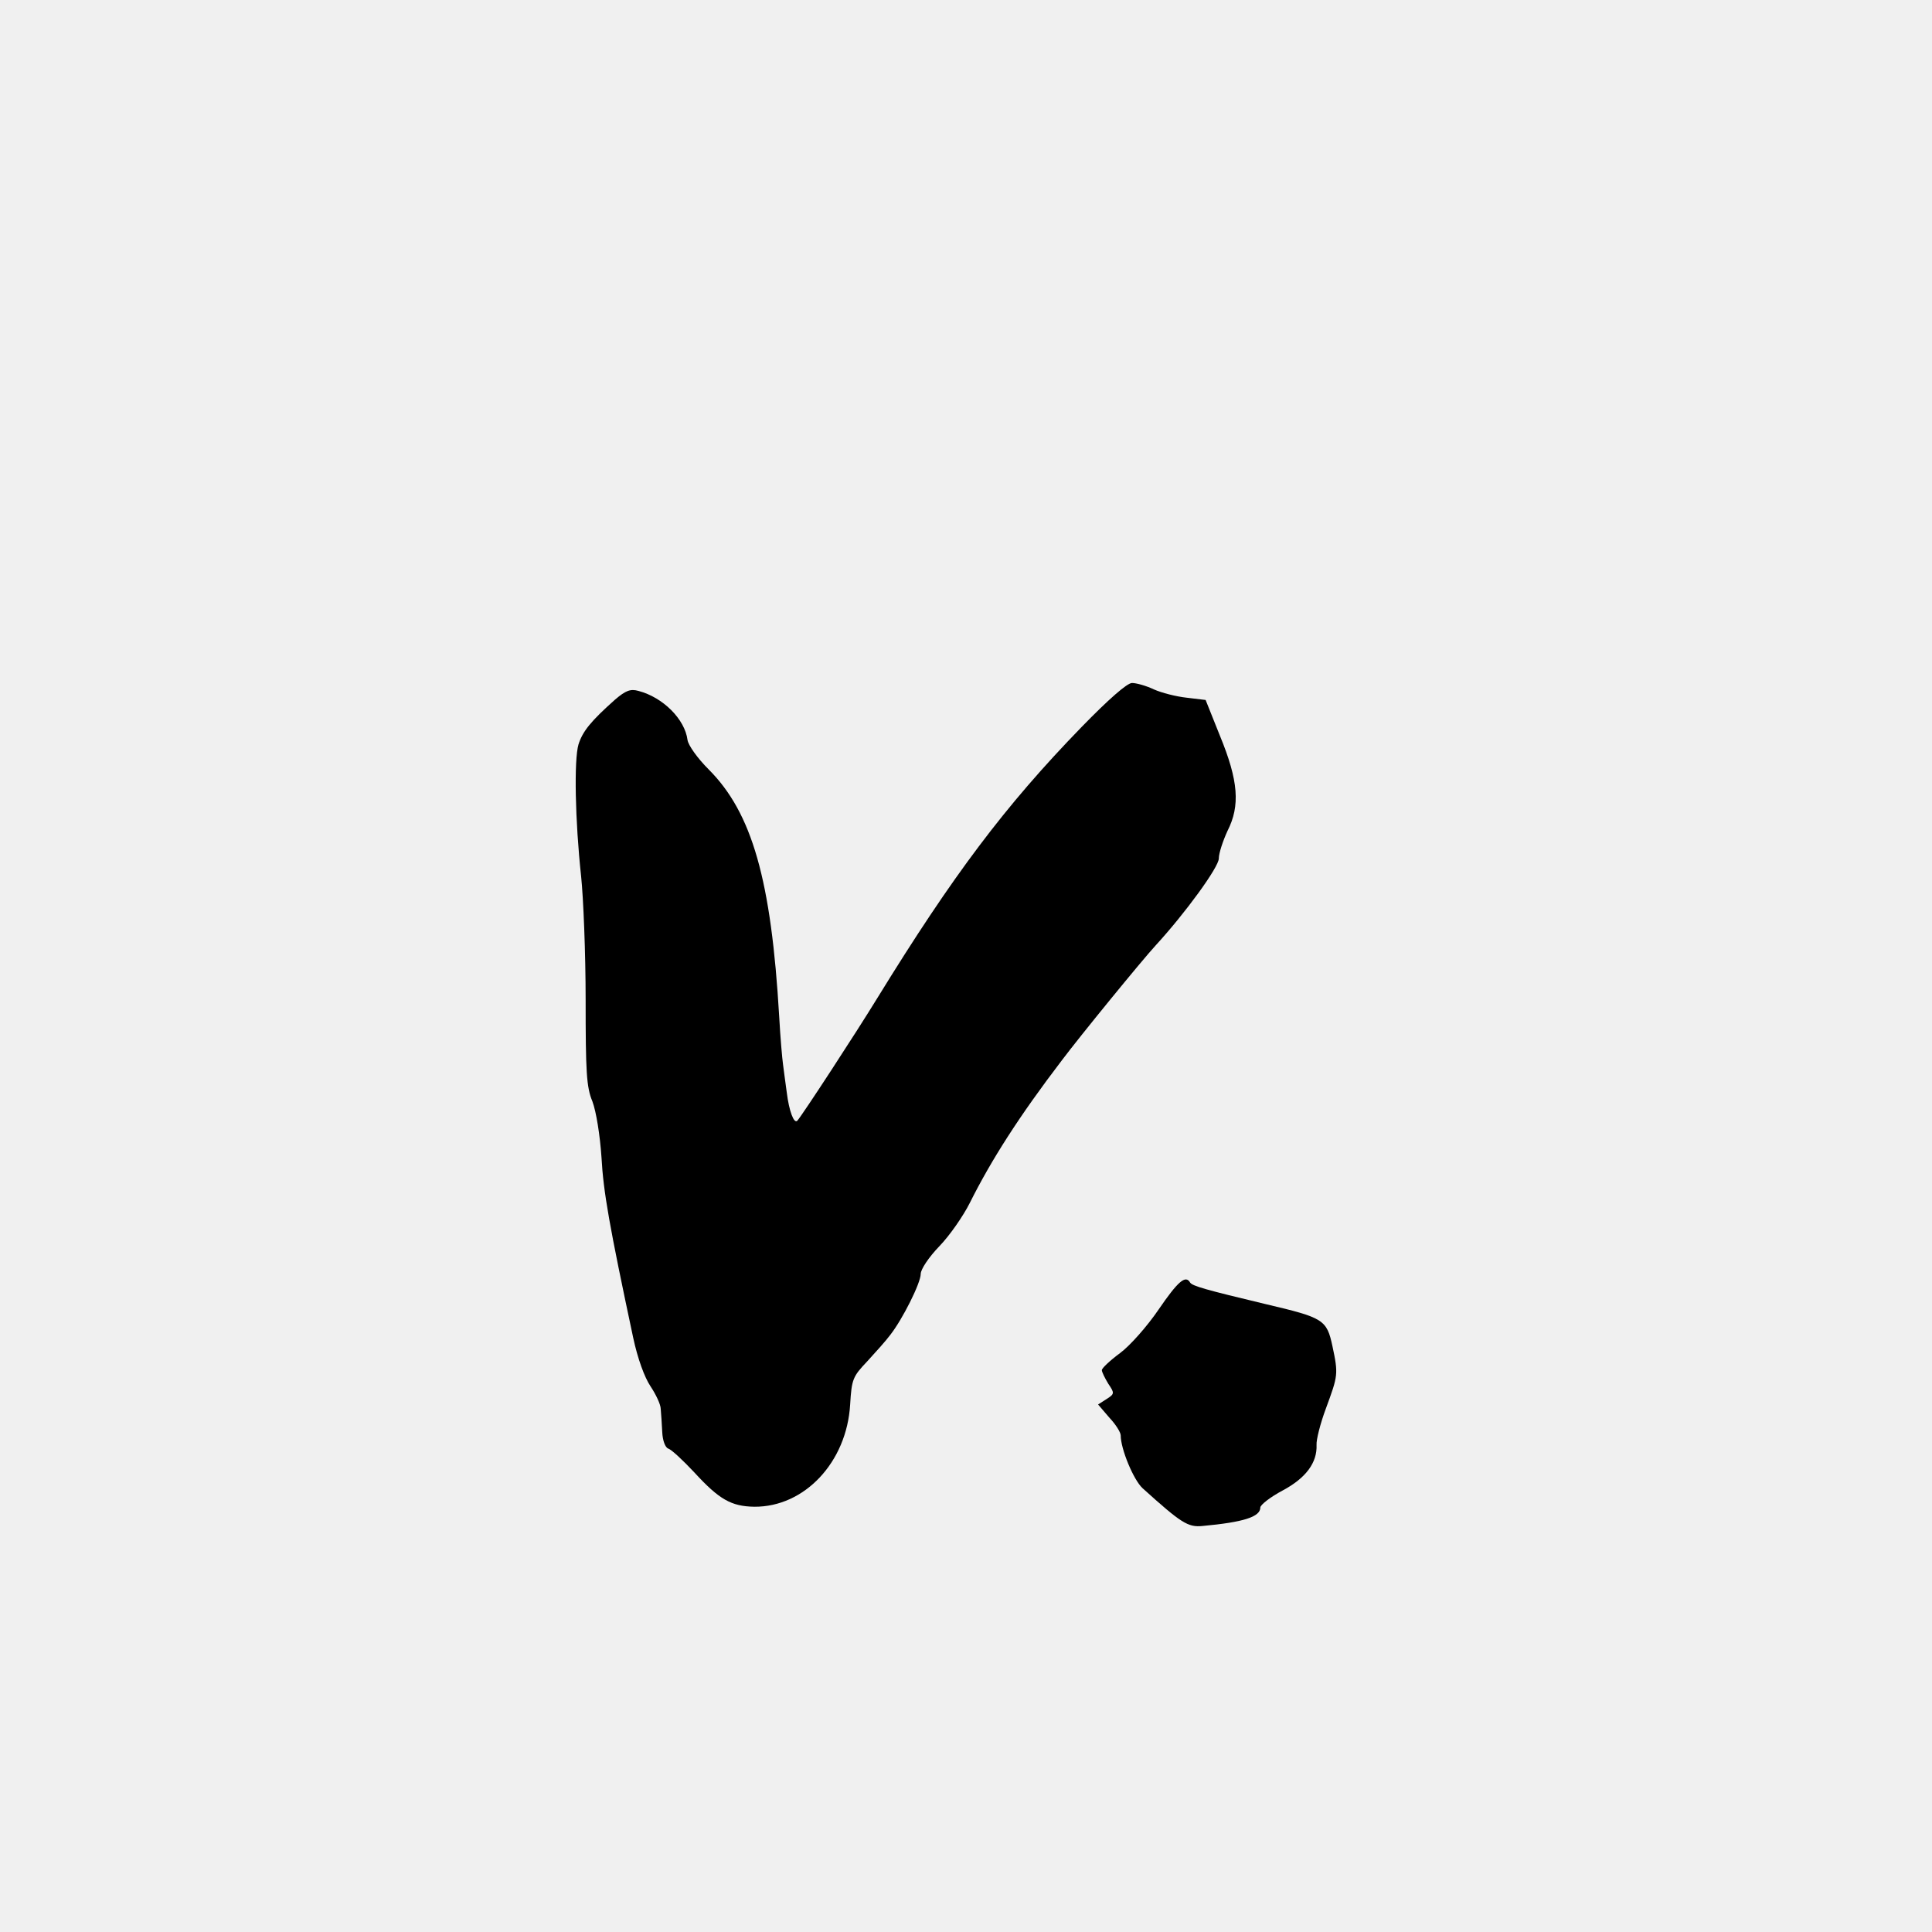
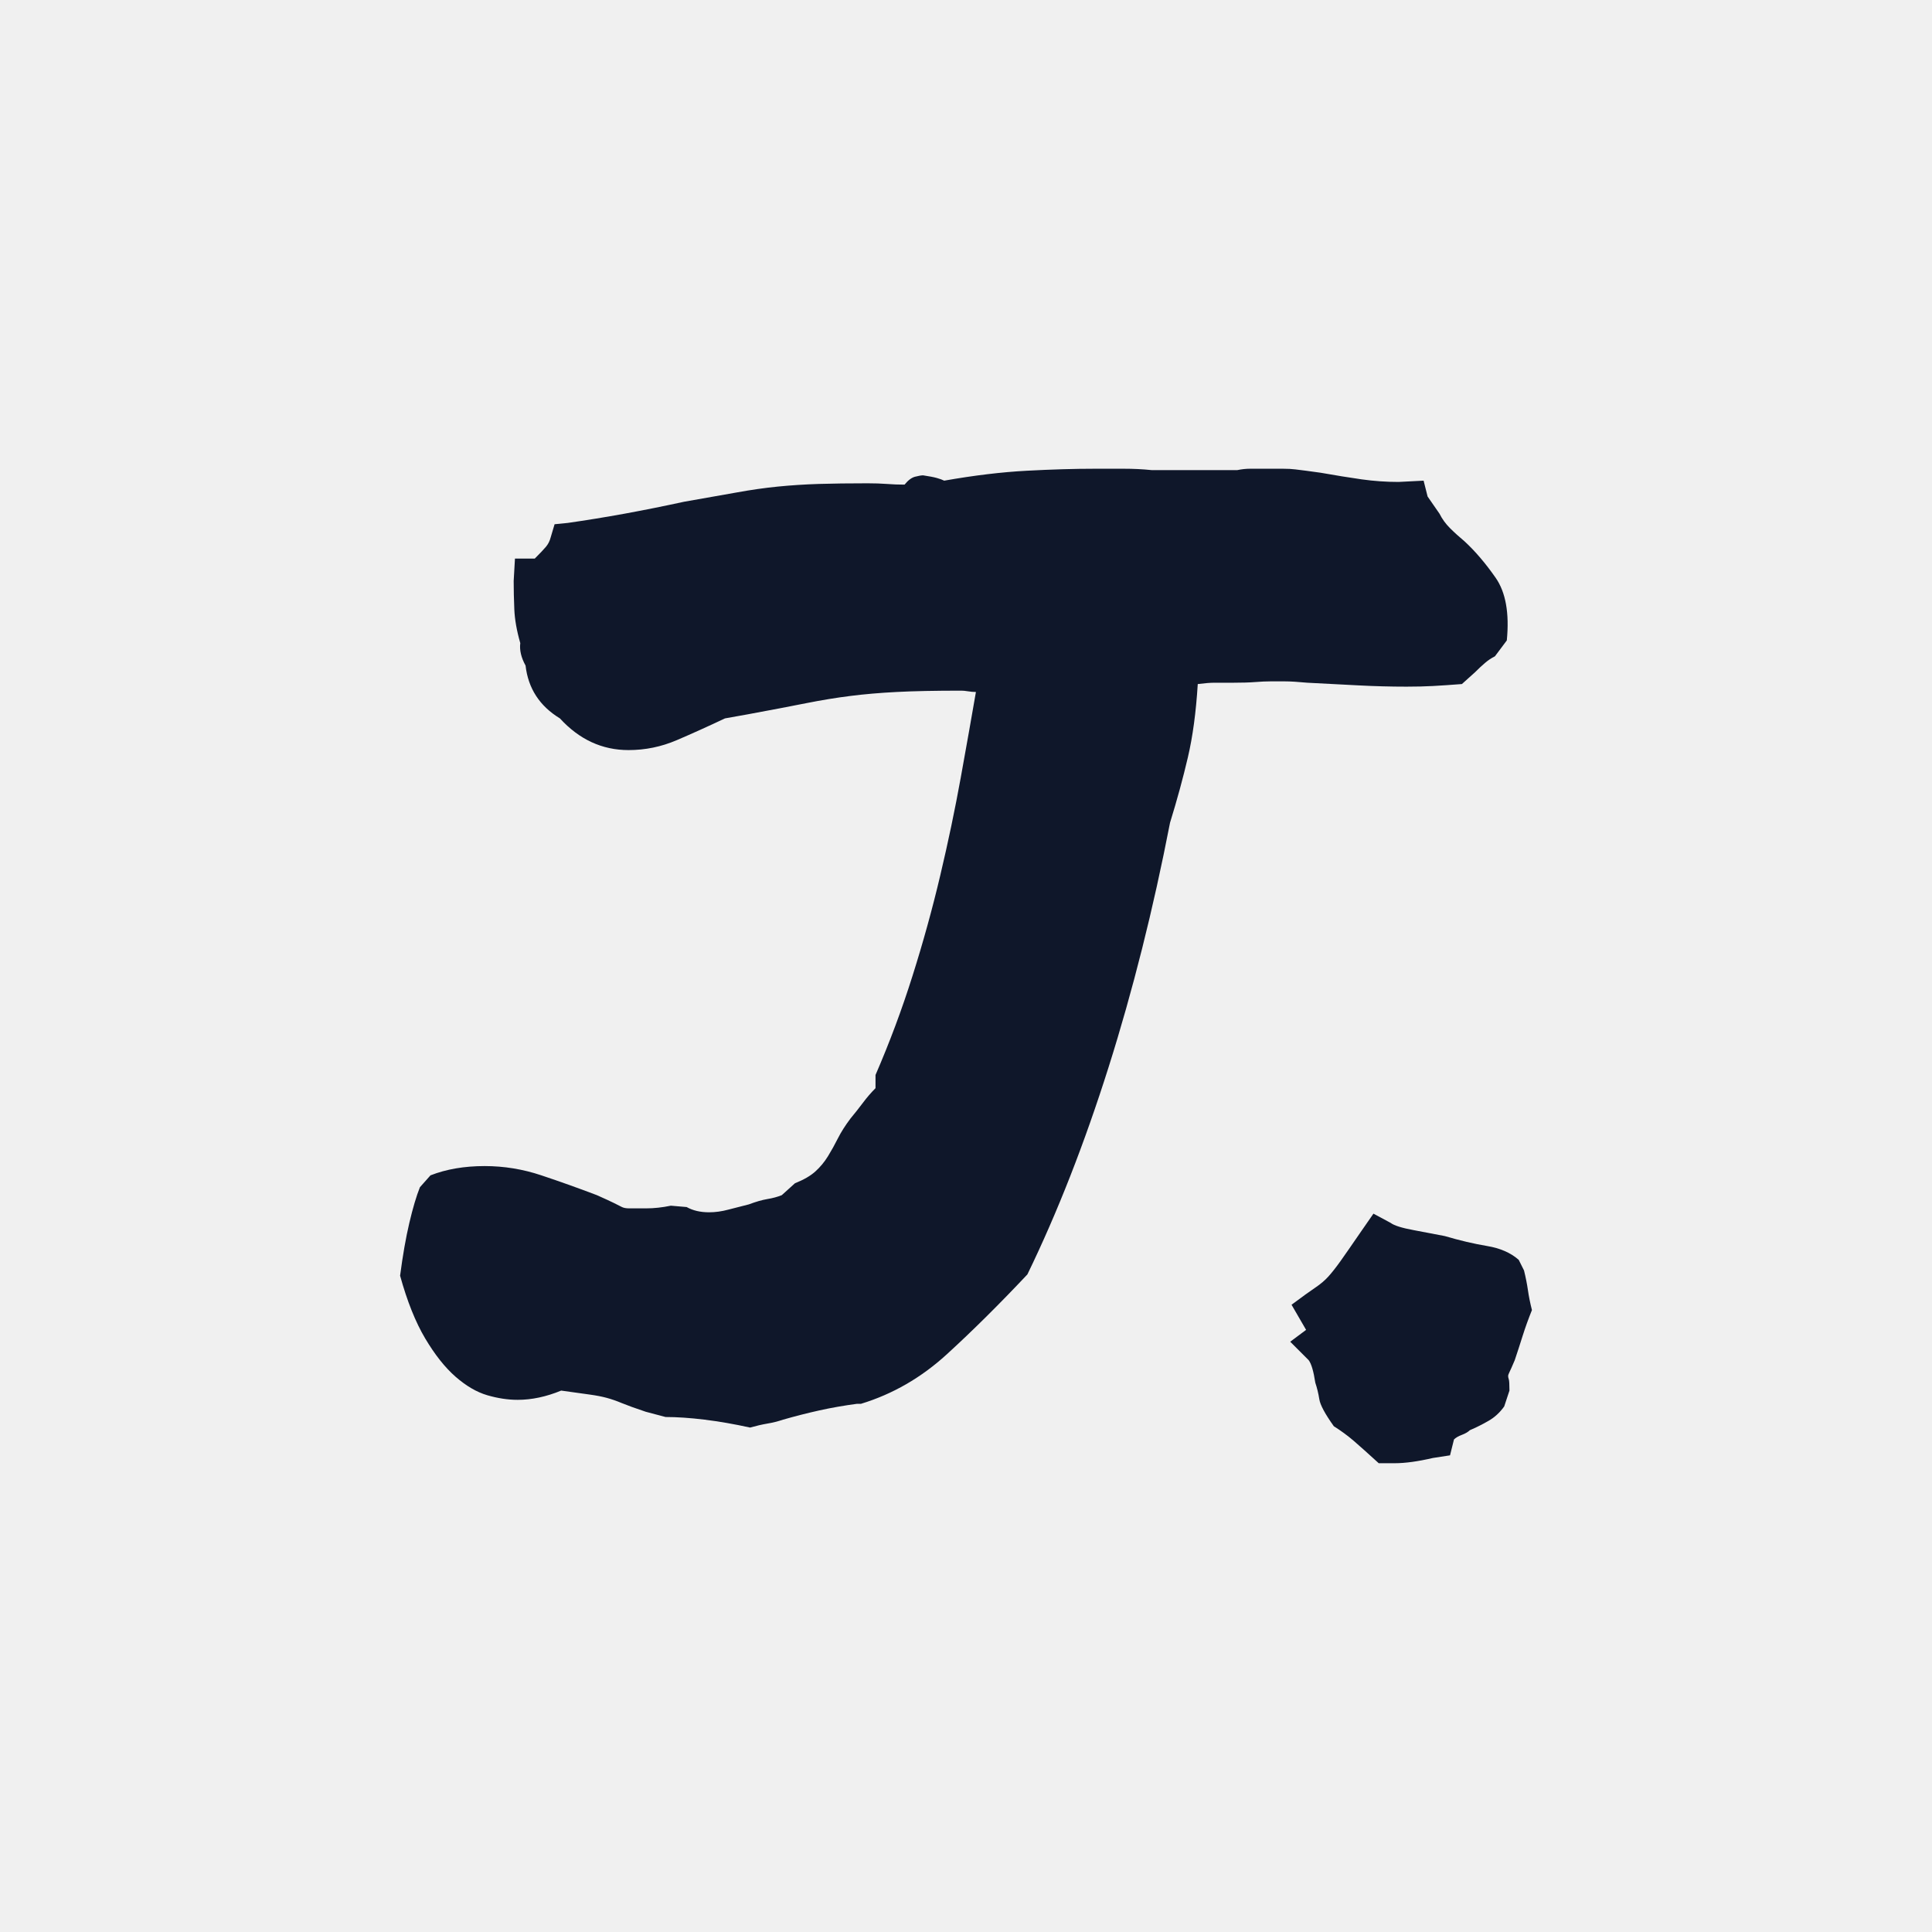
- <svg xmlns="http://www.w3.org/2000/svg" viewBox="0 0 512 512" fill="currentColor">
-   <g transform="translate(0,512) scale(0.1,-0.1)">
-     <path d="M2866 3193 c-203 -209 -341 -393 -541 -718 -57 -93 -198 -309 -212 -325 -9 -9 -22 26 -28 75 -4 27 -8 61 -10 75 -2 14 -7 70 -10 125 -21 363 -72 541 -187 656 -30 30 -54 64 -56 78 -7 55 -65 113 -130 130 -21 6 -34 1 -62 -23 -64 -57 -86 -84 -97 -119 -12 -41 -9 -201 7 -349 6 -57 12 -204 12 -327 0 -191 2 -232 18 -270 10 -27 20 -89 24 -148 5 -92 21 -182 84 -478 12 -56 30 -105 46 -129 14 -21 27 -48 27 -60 1 -12 3 -39 4 -61 1 -23 8 -41 16 -44 8 -2 39 -31 69 -63 66 -72 98 -90 159 -91 133 -1 245 118 254 271 4 67 7 74 45 114 22 24 50 55 61 70 33 42 81 138 81 162 0 12 21 44 50 74 27 28 63 80 80 114 57 114 131 230 244 378 48 64 213 266 249 305 78 85 167 207 167 230 0 14 11 47 23 73 34 67 29 133 -20 252 l-38 95 -50 6 c-28 3 -67 13 -87 22 -21 10 -47 17 -58 17 -13 0 -62 -43 -134 -117z" />
-     <path d="M3070 1649 c-30 -44 -76 -96 -102 -115 -27 -20 -48 -40 -48 -45 0 -5 8 -21 17 -36 17 -25 17 -27 -5 -41 l-22 -14 30 -35 c17 -18 30 -39 30 -47 0 -36 34 -118 58 -140 102 -92 120 -104 159 -100 108 10 153 24 153 49 0 7 27 28 59 45 62 33 92 74 90 121 -1 13 10 57 25 97 32 87 33 90 17 165 -15 70 -24 75 -177 111 -159 38 -194 48 -200 57 -12 21 -32 4 -84 -72z" />
-   </g>
+ <svg xmlns="http://www.w3.org/2000/svg" viewBox="0 0 512 512">
+   <style>
+     path { fill: #0f172a; }
+     @media (prefers-color-scheme: dark) {
+       path { fill: #ffffff; }
+     }
+   </style>
+   <path d="M227.13 372.02Q221.88 372.72 217.15 373.77Q212.43 374.82 207.53 376.22Q205.43 376.93 203.32 377.27Q201.22 377.63 198.78 378.32Q192.47 376.93 186.7 376.22Q180.93 375.52 176.38 375.52L171.13 374.13Q166.93 372.72 164.82 371.85Q162.72 370.97 160.8 370.45Q158.88 369.93 156.25 369.57Q153.63 369.22 148.72 368.52Q142.78 370.97 137.18 370.97Q133.32 370.97 129.13 369.75Q124.93 368.52 120.73 364.85Q116.53 361.18 112.68 354.7Q108.83 348.22 106.03 338.07Q107.08 330.02 108.48 324.07Q109.88 318.13 111.28 314.63L114.08 311.48Q120.38 309.02 128.43 309.02Q136.13 309.02 143.47 311.48Q150.82 313.93 158.18 316.73Q161.32 318.13 162.72 318.82Q164.13 319.52 164.82 319.88Q165.53 320.23 166.75 320.23Q167.97 320.23 171.13 320.23Q172.88 320.23 174.45 320.05Q176.03 319.88 177.78 319.52L181.97 319.88Q184.43 321.27 187.93 321.27Q190.38 321.27 193 320.57Q195.63 319.88 198.43 319.18Q201.22 318.13 203.32 317.77Q205.43 317.43 207.18 316.73L210.68 313.57Q214.18 312.18 216.1 310.43Q218.03 308.68 219.43 306.4Q220.82 304.13 222.05 301.68Q223.28 299.23 225.38 296.43Q227.13 294.32 228.7 292.23Q230.27 290.13 232.02 288.38L232.02 284.88Q237.63 271.93 241.82 258.63Q246.03 245.32 249.17 232.03Q252.32 218.72 254.6 206.13Q256.88 193.53 258.63 183.38Q257.57 183.38 256.52 183.2Q255.47 183.03 254.78 183.03Q244.28 183.03 237.63 183.38Q230.97 183.72 225.38 184.43Q219.78 185.13 213.65 186.35Q207.53 187.57 198.07 189.32L192.13 190.38Q185.47 193.53 179.35 196.15Q173.22 198.78 166.57 198.78Q156.07 198.78 148.38 190.38Q140.32 185.47 139.28 176.38Q137.53 173.22 137.88 170.43Q136.47 165.53 136.3 161.5Q136.13 157.47 136.13 153.97L136.47 148.03L141.72 148.03Q143.82 145.93 144.7 144.88Q145.57 143.83 145.93 142.43L146.97 138.93L150.47 138.58Q157.82 137.53 165.53 136.13Q173.22 134.72 181.28 132.97Q189.32 131.58 195.1 130.53Q200.88 129.47 206.13 128.95Q211.38 128.43 216.97 128.25Q222.57 128.08 229.93 128.08Q232.72 128.08 235 128.25Q237.27 128.43 239.72 128.43Q241.13 126.68 242.53 126.33Q243.93 125.97 244.63 125.97Q247.07 126.33 248.3 126.68Q249.53 127.03 250.22 127.38Q262.13 125.28 272.1 124.75Q282.07 124.22 290.13 124.22Q293.98 124.22 297.82 124.22Q301.67 124.22 305.17 124.58L318.48 124.58L327.92 124.58Q329.67 124.22 331.25 124.22Q332.82 124.22 334.57 124.22Q338.07 124.22 340 124.22Q341.92 124.22 343.32 124.4Q344.73 124.58 346.13 124.75Q347.52 124.93 349.98 125.28Q355.92 126.33 360.82 127.03Q365.73 127.72 370.63 127.72L377.27 127.38L378.33 131.58L381.48 136.13Q382.52 138.22 384.27 139.97Q386.02 141.72 388.13 143.47Q392.32 147.33 396.35 153.1Q400.38 158.88 399.32 169.72L396.17 173.93Q394.77 174.63 393.55 175.68Q392.32 176.72 390.92 178.13L387.42 181.28Q382.88 181.63 379.73 181.8Q376.58 181.97 372.73 181.97Q366.42 181.97 359.95 181.63Q353.48 181.28 346.48 180.93Q342.63 180.57 340.52 180.57Q338.42 180.57 336.67 180.57Q334.92 180.57 332.65 180.75Q330.38 180.93 326.88 180.93Q323.38 180.93 321.8 180.93Q320.23 180.93 317.42 181.28Q316.73 192.47 314.8 200.7Q312.88 208.93 310.07 218.03Q303.42 252.32 293.8 282.77Q284.17 313.23 272.27 337.73Q261.07 349.63 250.92 358.9Q240.77 368.18 228.18 372.02Z" />
+   <path d="M403.88 336.68Q404.57 339.48 404.92 341.93Q405.27 344.38 405.98 347.18Q404.57 350.68 403.52 354Q402.48 357.32 401.42 360.47Q400.38 362.93 400.02 363.63Q399.67 364.32 399.67 364.68Q399.67 365.02 399.85 365.55Q400.02 366.07 400.02 368.52L398.63 372.72Q396.88 375.18 394.42 376.57Q391.98 377.97 389.52 379.02Q388.82 379.72 387.42 380.25Q386.02 380.77 385.32 381.47L384.27 385.68L379.73 386.38Q373.77 387.77 369.58 387.77L365.38 387.77Q361.17 383.93 358.73 381.82Q356.27 379.72 353.48 377.97Q349.98 373.07 349.63 370.8Q349.27 368.52 348.57 366.43Q347.88 361.88 346.82 360.47L341.92 355.57L346.13 352.43L342.27 345.77Q346.48 342.63 348.57 341.23Q350.67 339.82 352.07 338.25Q353.48 336.68 355.23 334.23Q356.98 331.77 360.82 326.18L363.98 321.63L368.52 324.07Q369.92 325.13 374.65 326Q379.38 326.88 382.88 327.57Q388.82 329.32 394.07 330.2Q399.32 331.07 402.48 333.88Z" />
</svg>
